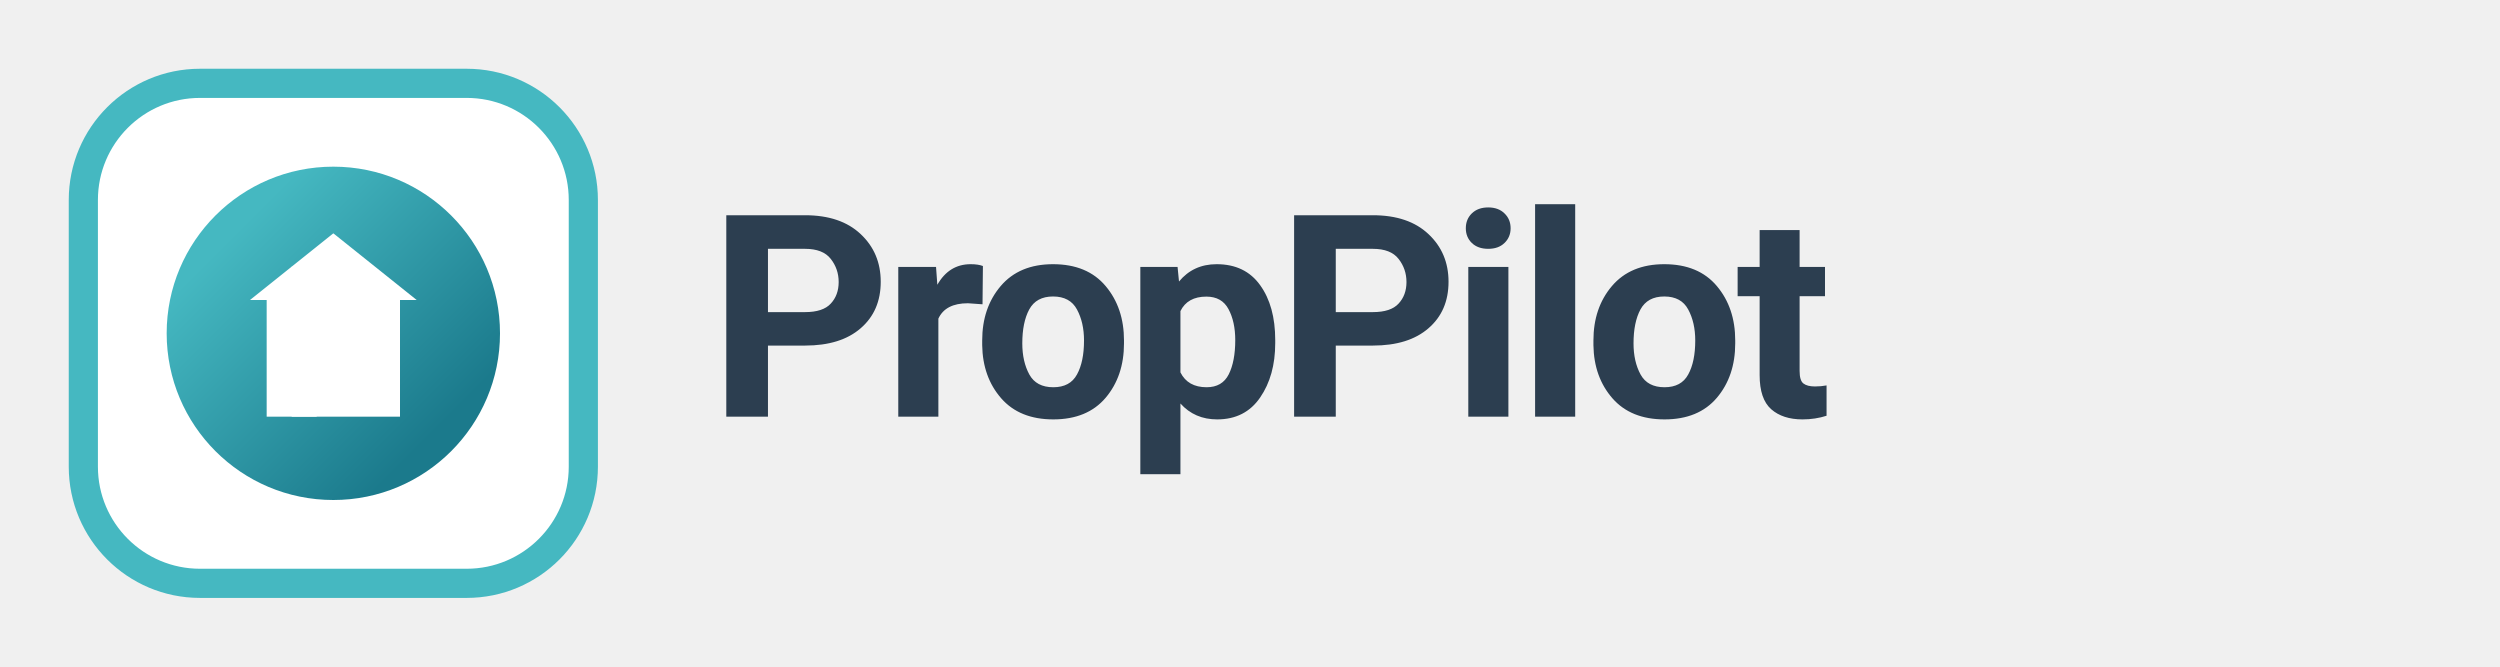
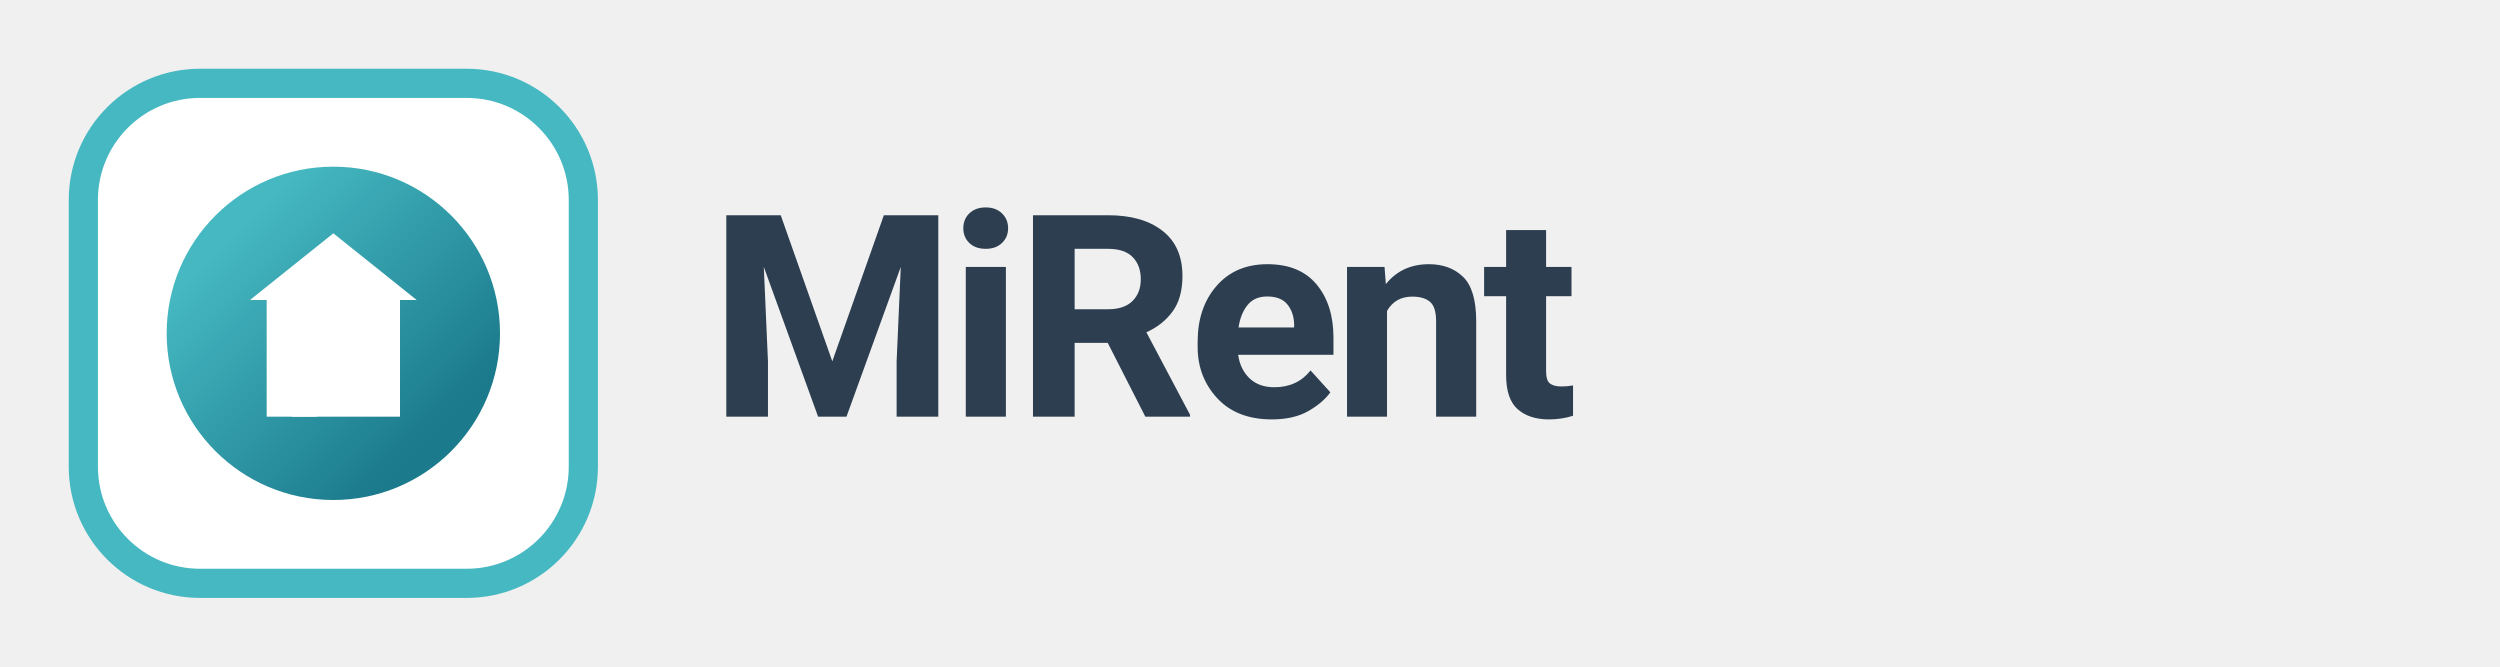
<svg xmlns="http://www.w3.org/2000/svg" width="300" height="80" viewBox="0 0 300 80" fill="none">
  <defs>
    <linearGradient id="circleGrad" x1="20%" y1="20%" x2="80%" y2="80%">
      <stop offset="0%" style="stop-color:#45B8C1;stop-opacity:1" />
      <stop offset="100%" style="stop-color:#1B7A8C;stop-opacity:1" />
    </linearGradient>
  </defs>
  <rect x="10" y="10" width="60" height="60" rx="14" stroke="#45B8C1" stroke-width="3.5" fill="white" />
  <circle cx="40" cy="40" r="20" fill="url(#circleGrad)" />
  <path d="M40 28 L50 36 L30 36 Z" fill="white" />
  <rect x="32" y="36" width="16" height="14" fill="white" />
  <path d="M35 32 L35 50 L38 50 L38 42 L42 42 C44.2 42 46 40.2 46 38 C46 35.8 44.2 34 42 34 L35 32 Z M38 35 L42 35 C42.8 35 43.5 35.7 43.5 38 C43.5 40.3 42.8 41 42 41 L38 41 L38 35 Z" fill="white" fill-rule="evenodd" />
  <text x="85" y="50" font-family="system-ui, -apple-system, 'Segoe UI', 'Roboto', sans-serif" font-size="34" font-weight="700" fill="#2C3E50" letter-spacing="-1">
-     PropPilot
+     MiRent
  </text>
</svg>
